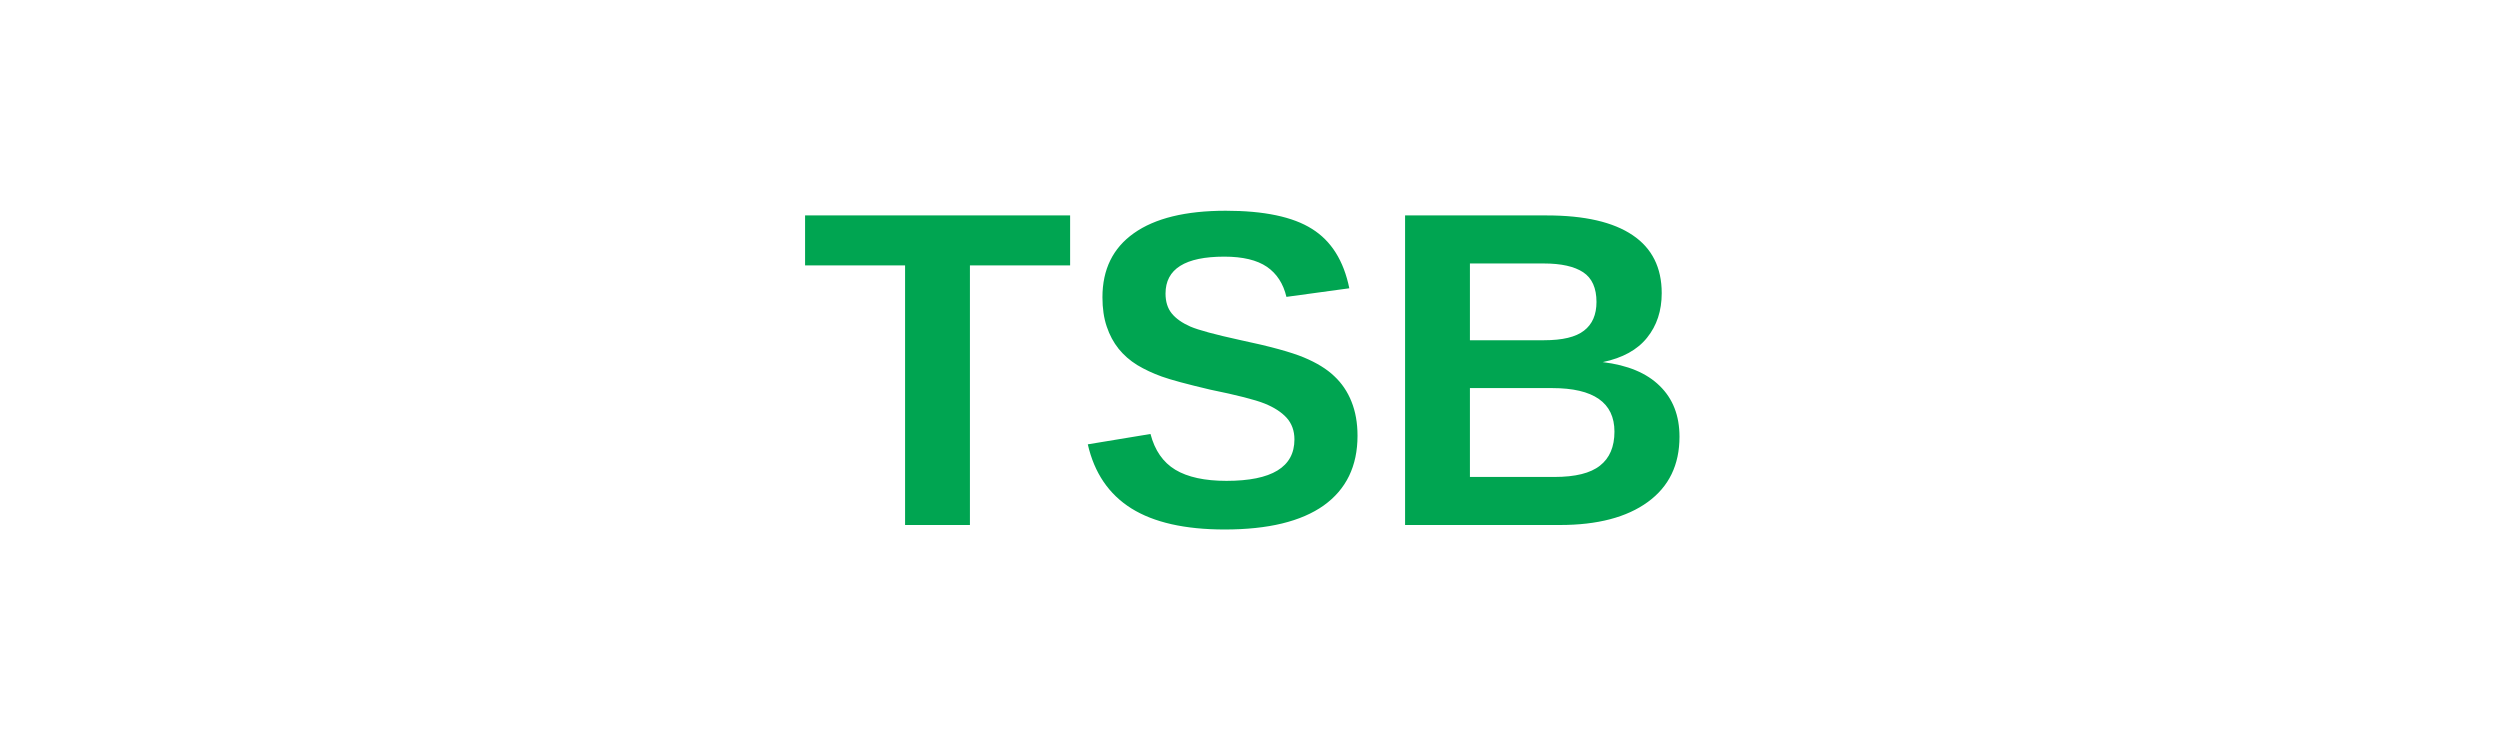
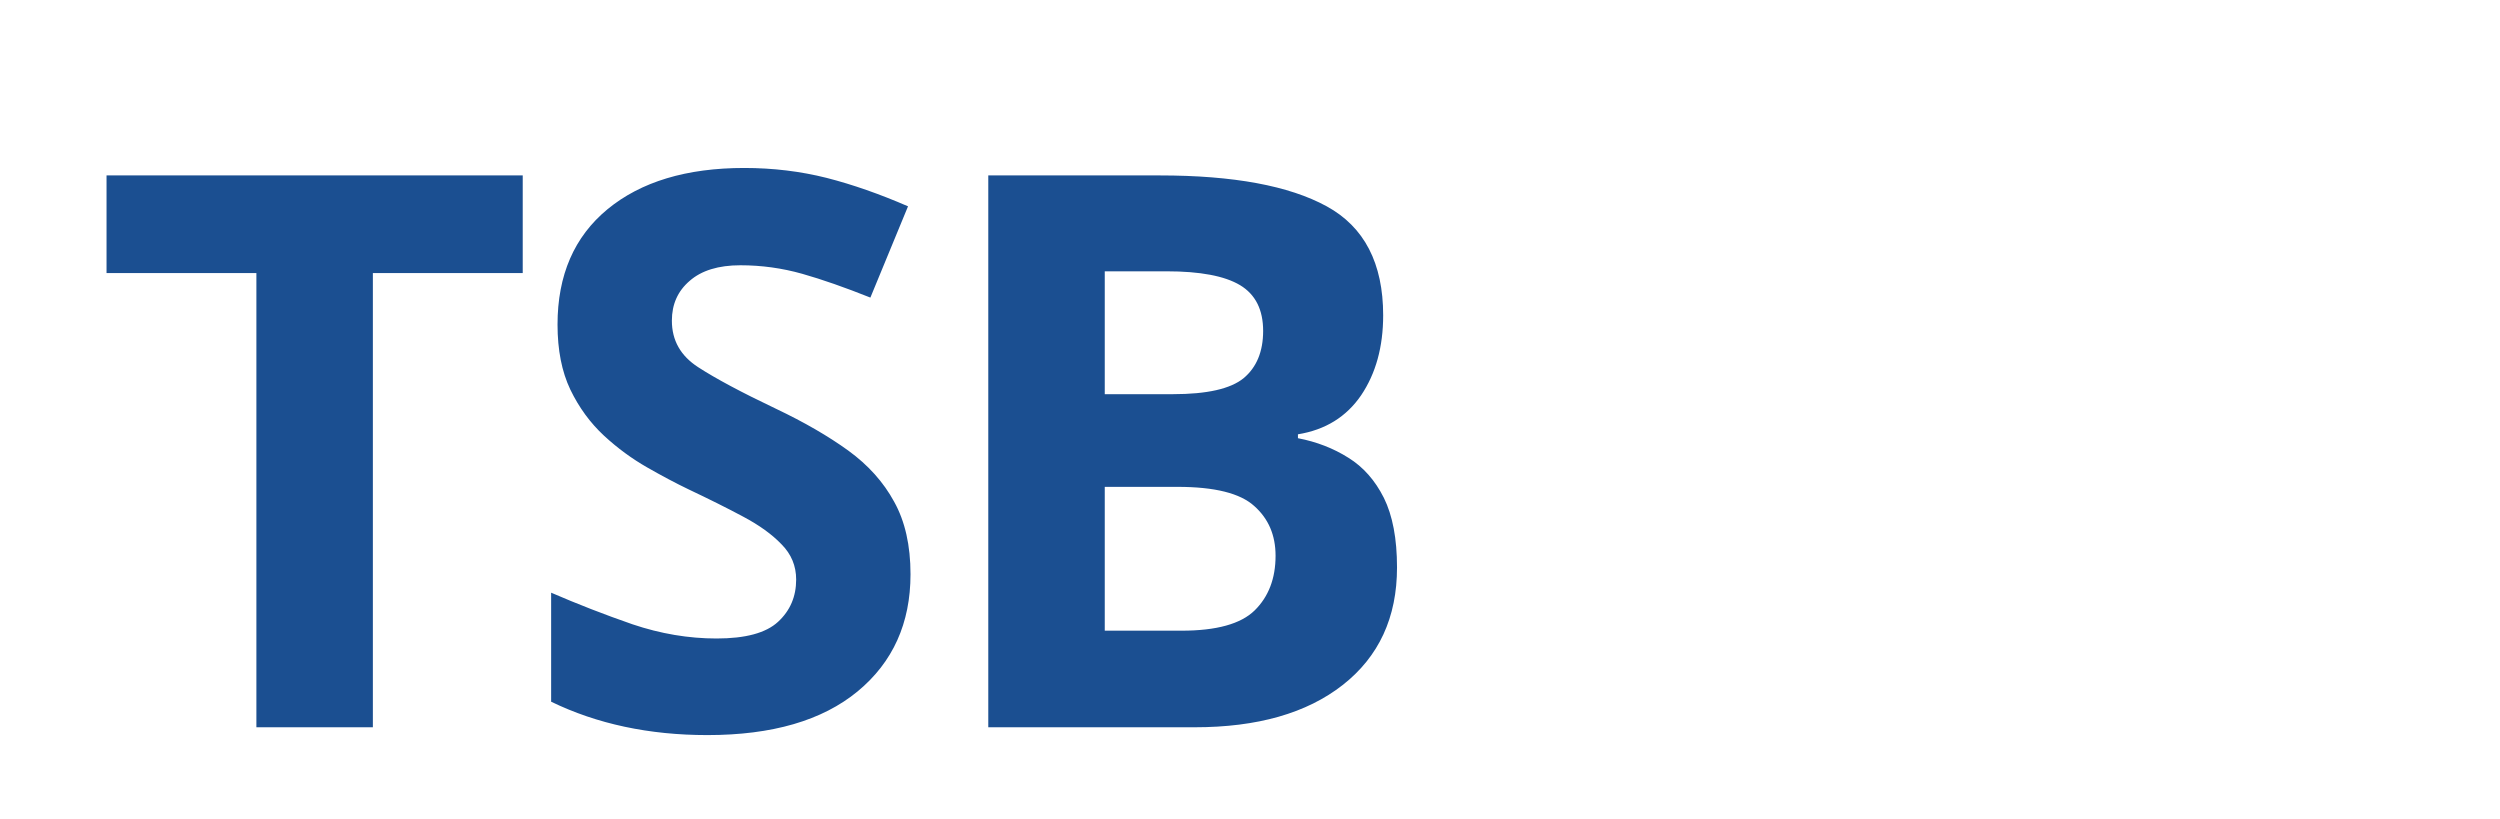
- <svg xmlns="http://www.w3.org/2000/svg" viewBox="0 0 200 60" width="200" height="60">
-   <text x="100" y="42" font-family="Arial, sans-serif" font-weight="700" font-size="36" fill="#00A551" text-anchor="middle">TSB</text>
+ <svg xmlns="http://www.w3.org/2000/svg" viewBox="0 0 110 36">
+   <g font-family="'Arial Black', 'Arial Bold', Impact, sans-serif" font-weight="900" fill="#1B4F91" font-size="34" letter-spacing="-1">
+     <text x="4" y="32">TSB</text>
+   </g>
</svg>
